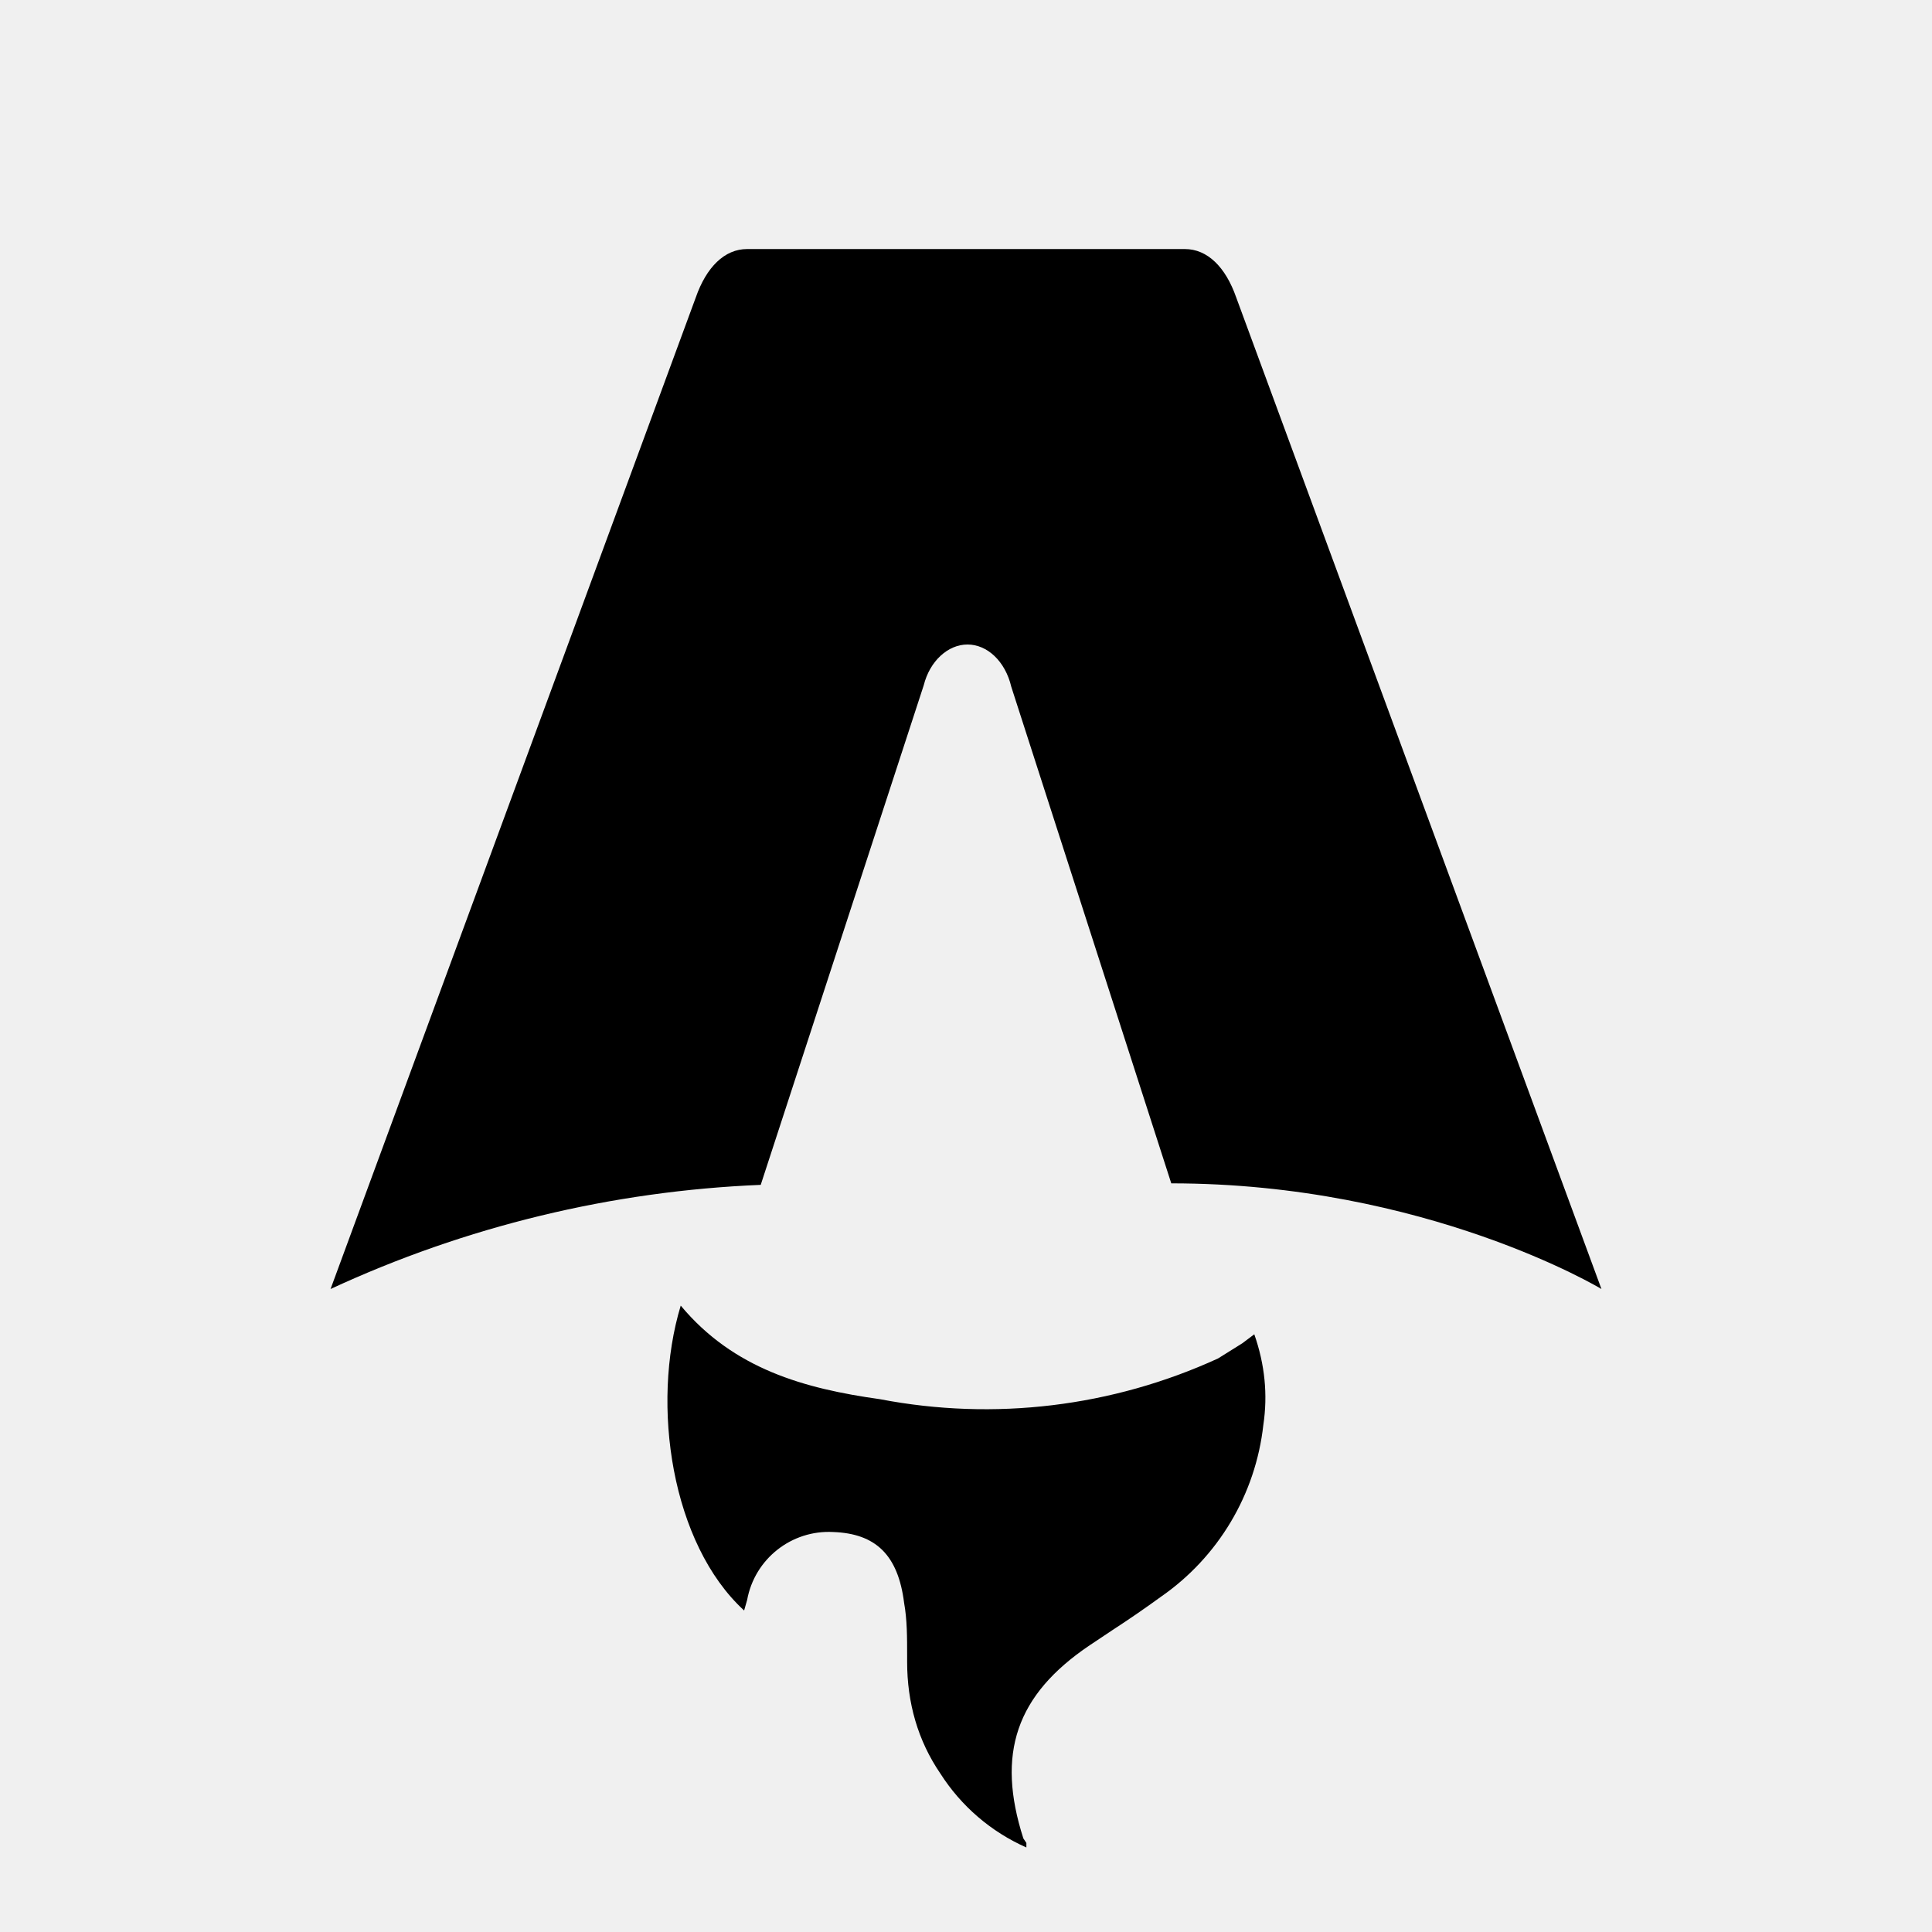
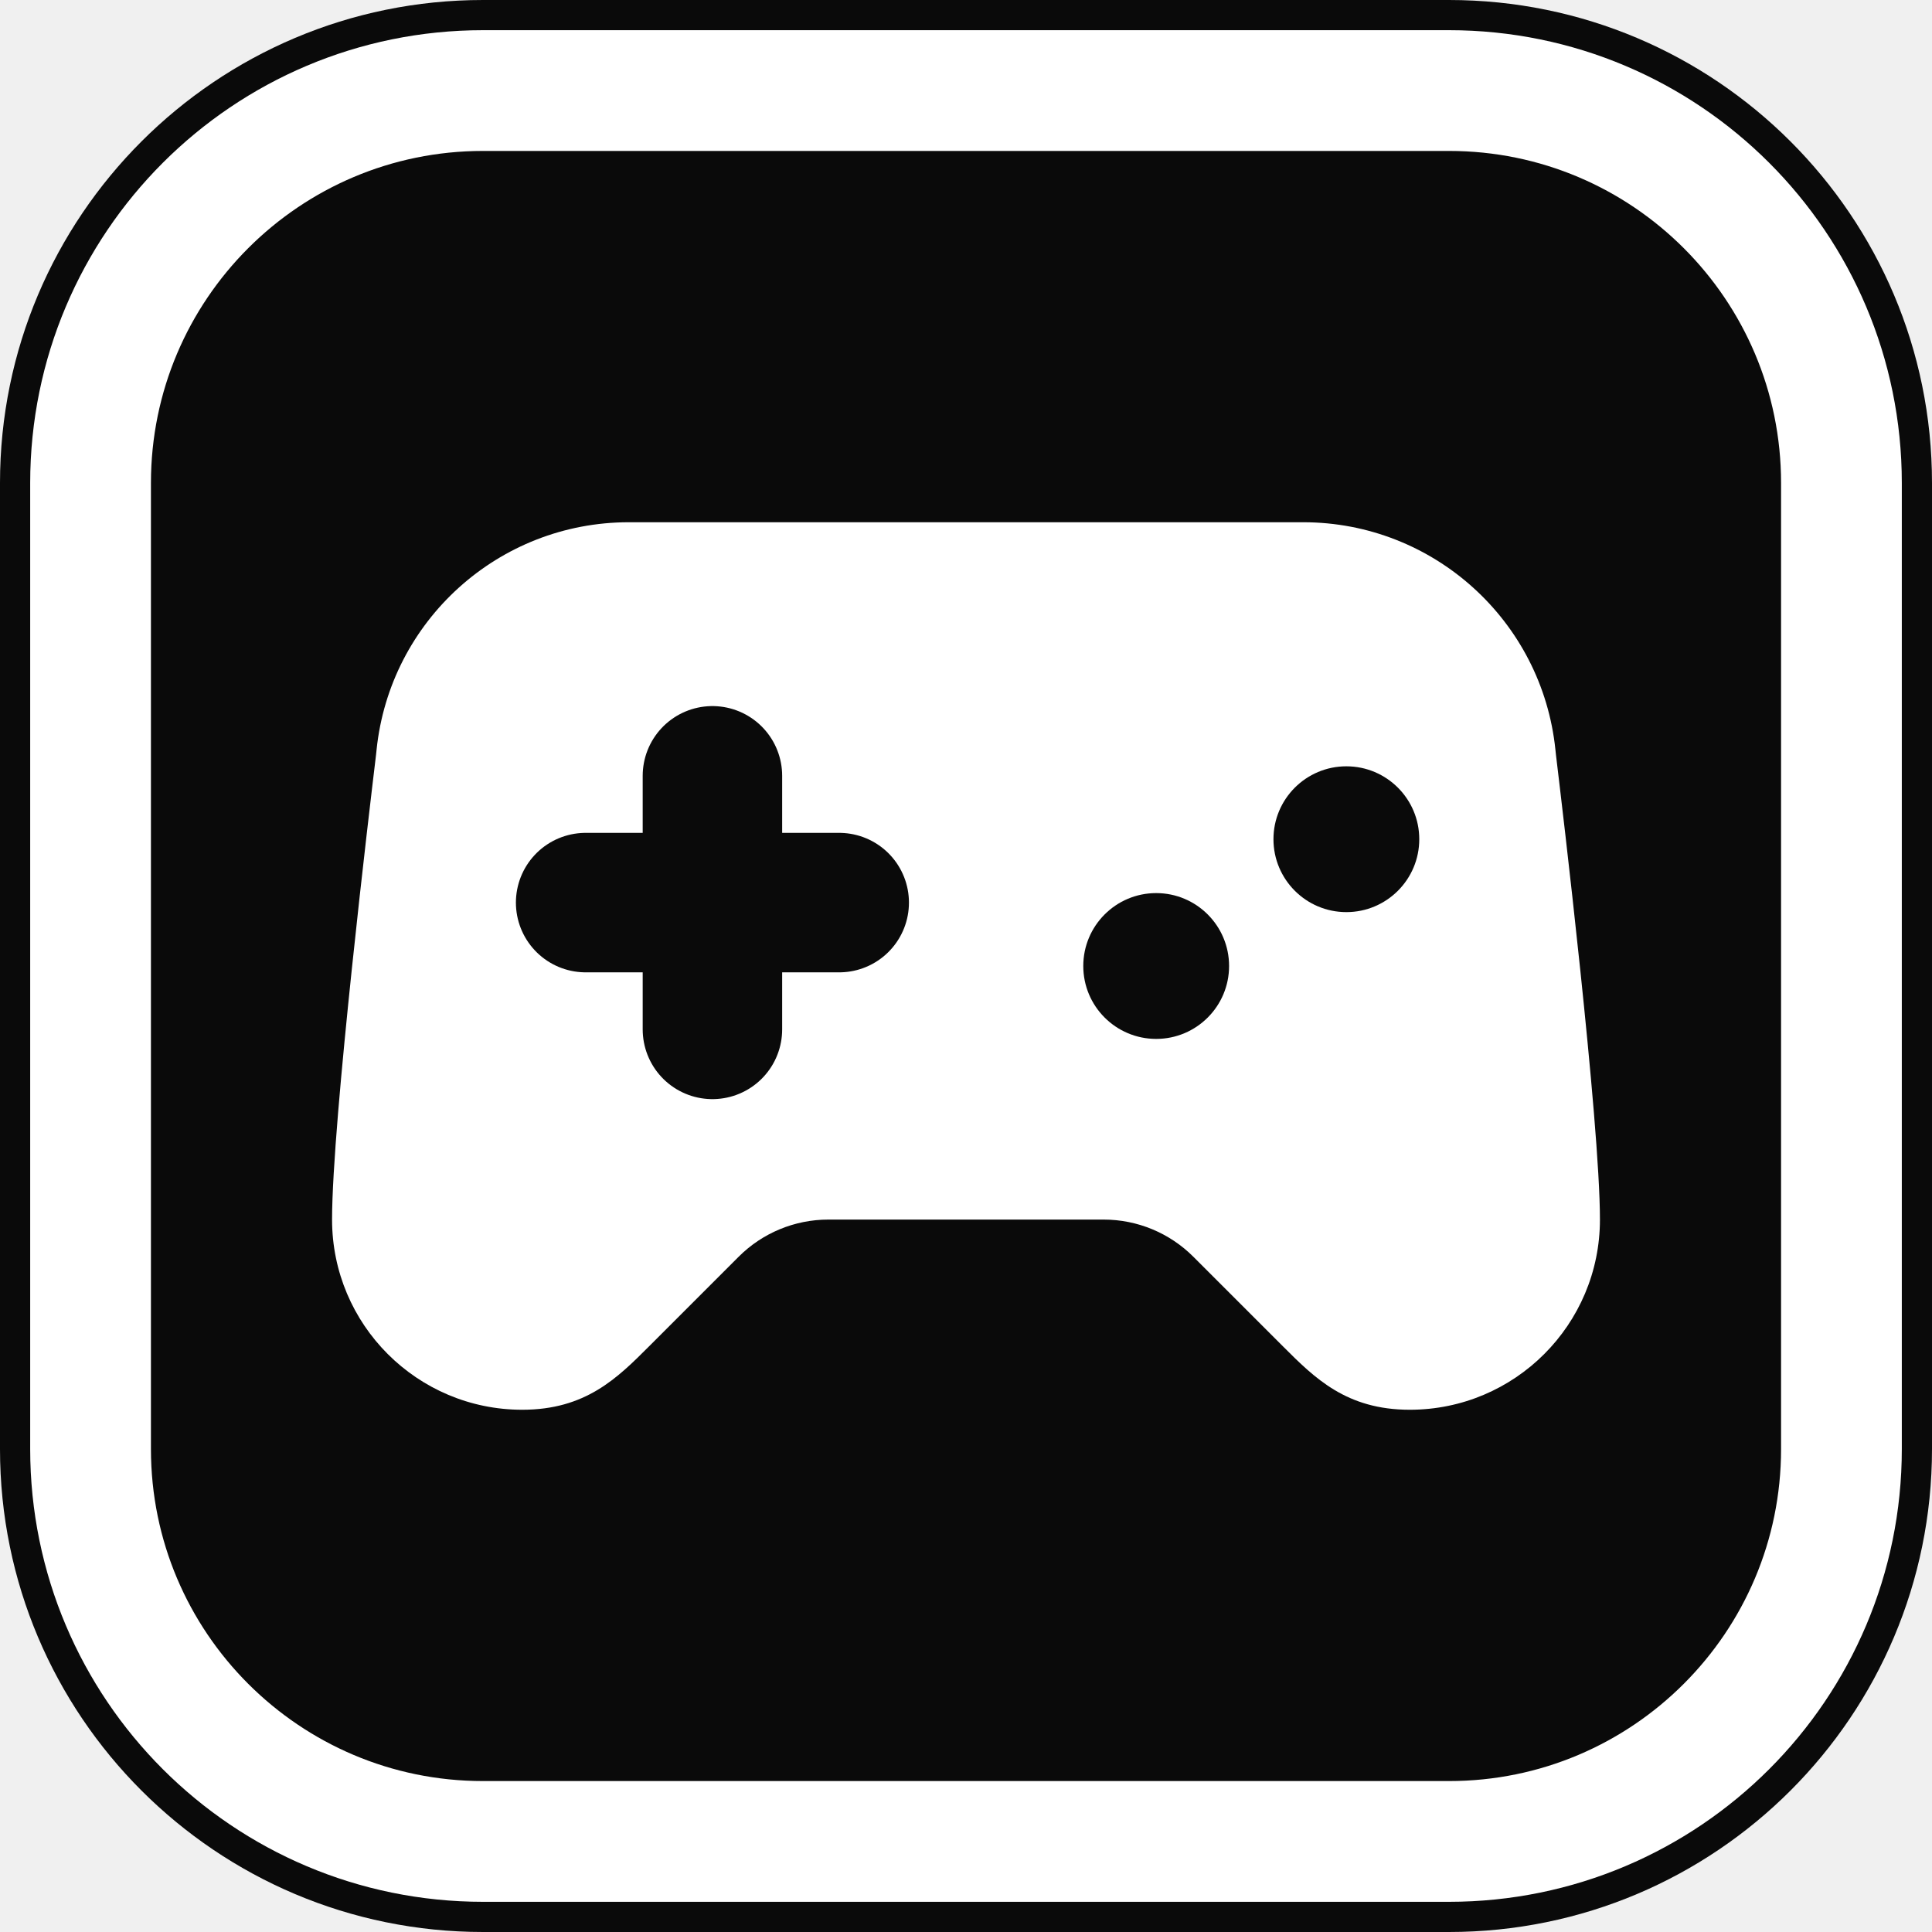
- <svg xmlns="http://www.w3.org/2000/svg" fill="none" viewBox="0 0 128 128">
-   <path d="M50.4 78.5a75.1 75.1 0 0 0-28.5 6.9l24.2-65.7c.7-2 1.9-3.2 3.4-3.2h29c1.5 0 2.7 1.2 3.4 3.2l24.2 65.7s-11.6-7-28.5-7L67 45.5c-.4-1.7-1.6-2.8-2.9-2.8-1.3 0-2.5 1.1-2.9 2.7L50.4 78.5Zm-1.1 28.2Zm-4.2-20.2c-2 6.6-.6 15.8 4.2 20.2a17.5 17.5 0 0 1 .2-.7 5.5 5.5 0 0 1 5.7-4.5c2.8.1 4.3 1.5 4.7 4.7.2 1.1.2 2.3.2 3.5v.4c0 2.7.7 5.2 2.2 7.4a13 13 0 0 0 5.7 4.9v-.3l-.2-.3c-1.8-5.6-.5-9.5 4.4-12.8l1.5-1a73 73 0 0 0 3.2-2.2 16 16 0 0 0 6.8-11.4c.3-2 .1-4-.6-6l-.8.6-1.6 1a37 37 0 0 1-22.4 2.7c-5-.7-9.7-2-13.2-6.2Z" />
-   <style>
-         path { fill: #000; }
-         @media (prefers-color-scheme: dark) {
-             path { fill: #FFF; }
-         }
-     </style>
+ <svg xmlns="http://www.w3.org/2000/svg" viewBox="0 0 32 32">
+   <rect width="32" height="32" rx="8" fill="#0A0A0A" />
+   <rect x="1.5" y="1.5" width="29" height="29" rx="6.5" fill="none" stroke="#FFFFFF" stroke-width="2" />
+   <g transform="translate(16 16) scale(1.05) translate(-12 -12)">
+     <path fill="#FFFFFF" d="M17.32 5H6.68a4 4 0 0 0-3.978 3.59c-.006.052-.01.101-.017.152C2.604 9.416 2 14.456 2 16a3 3 0 0 0 3 3c1 0 1.5-.5 2-1l1.414-1.414A2 2 0 0 1 9.828 16h4.344a2 2 0 0 1 1.414.586L17 18c.5.5 1 1 2 1a3 3 0 0 0 3-3c0-1.545-.604-6.584-.685-7.258-.007-.05-.011-.1-.017-.151A4 4 0 0 0 17.32 5z" />
+     <g fill="none" stroke="#0A0A0A" stroke-width="2.2" stroke-linecap="round">
+       <line x1="6" x2="10" y1="11" y2="11" />
+       <line x1="8" x2="8" y1="9" y2="13" />
+     </g>
+     <circle cx="15" cy="12" r="1.15" fill="#0A0A0A" />
+     <circle cx="18" cy="10" r="1.15" fill="#0A0A0A" />
+   </g>
</svg>
